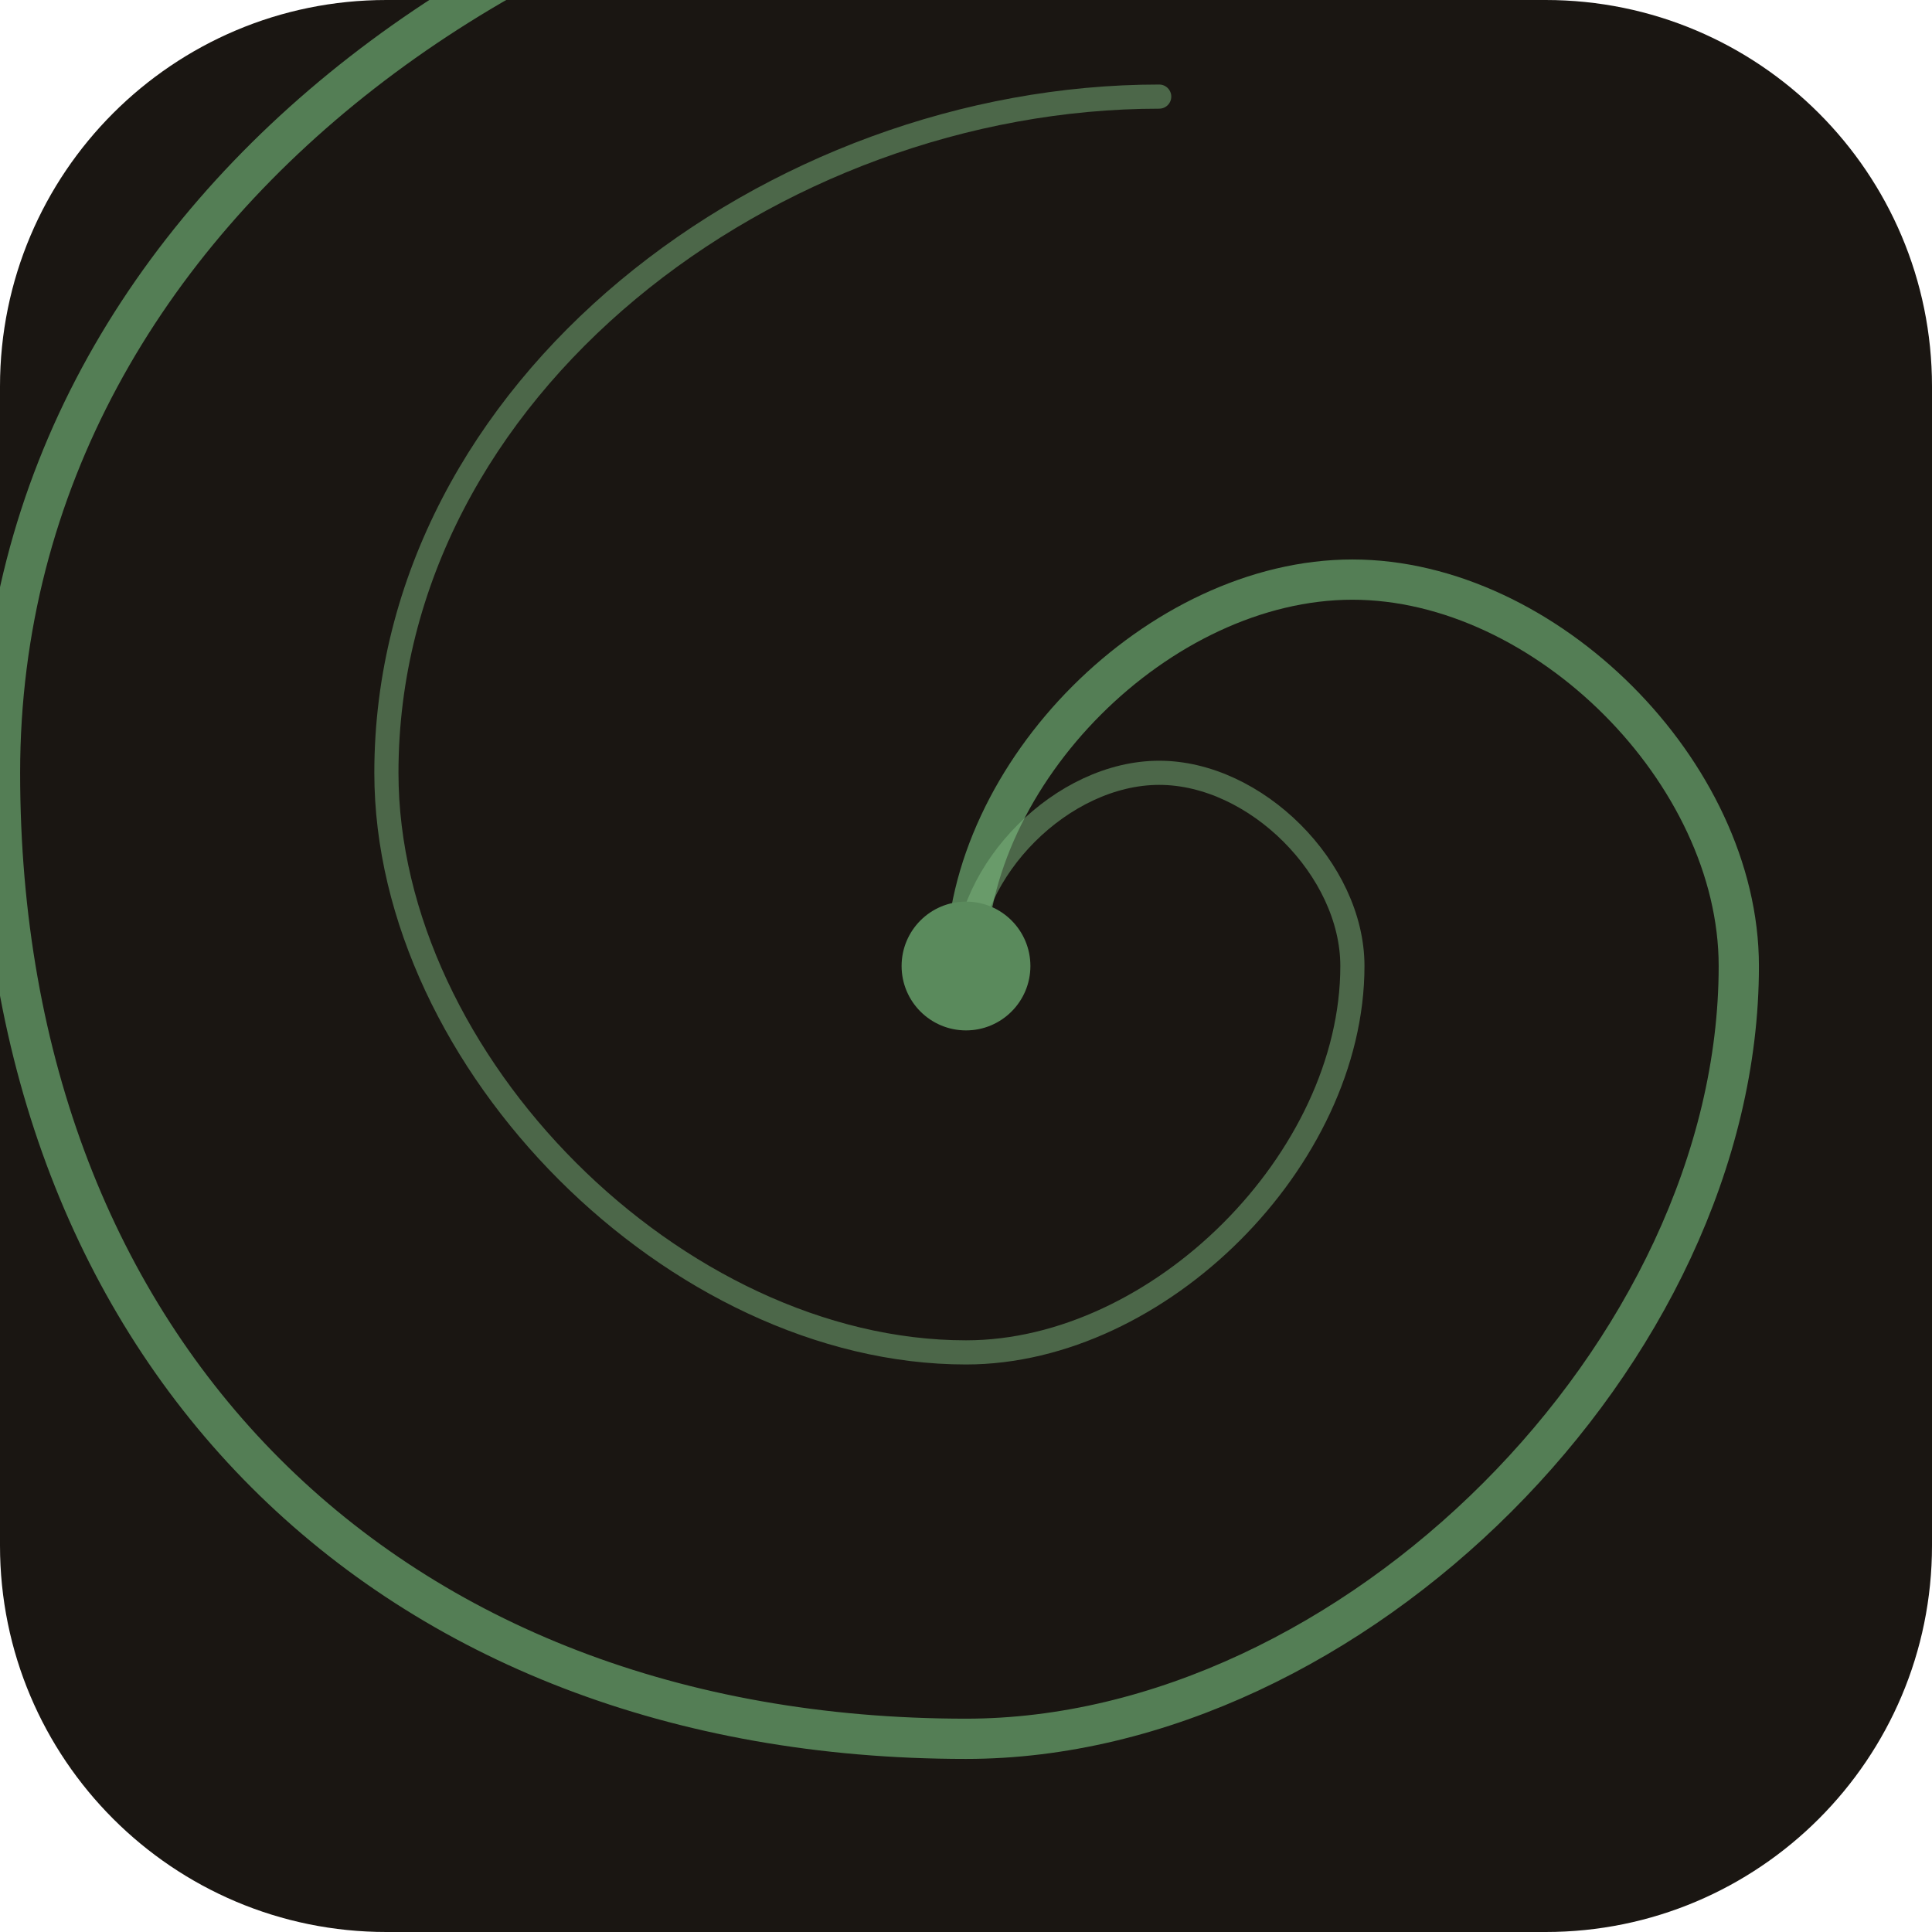
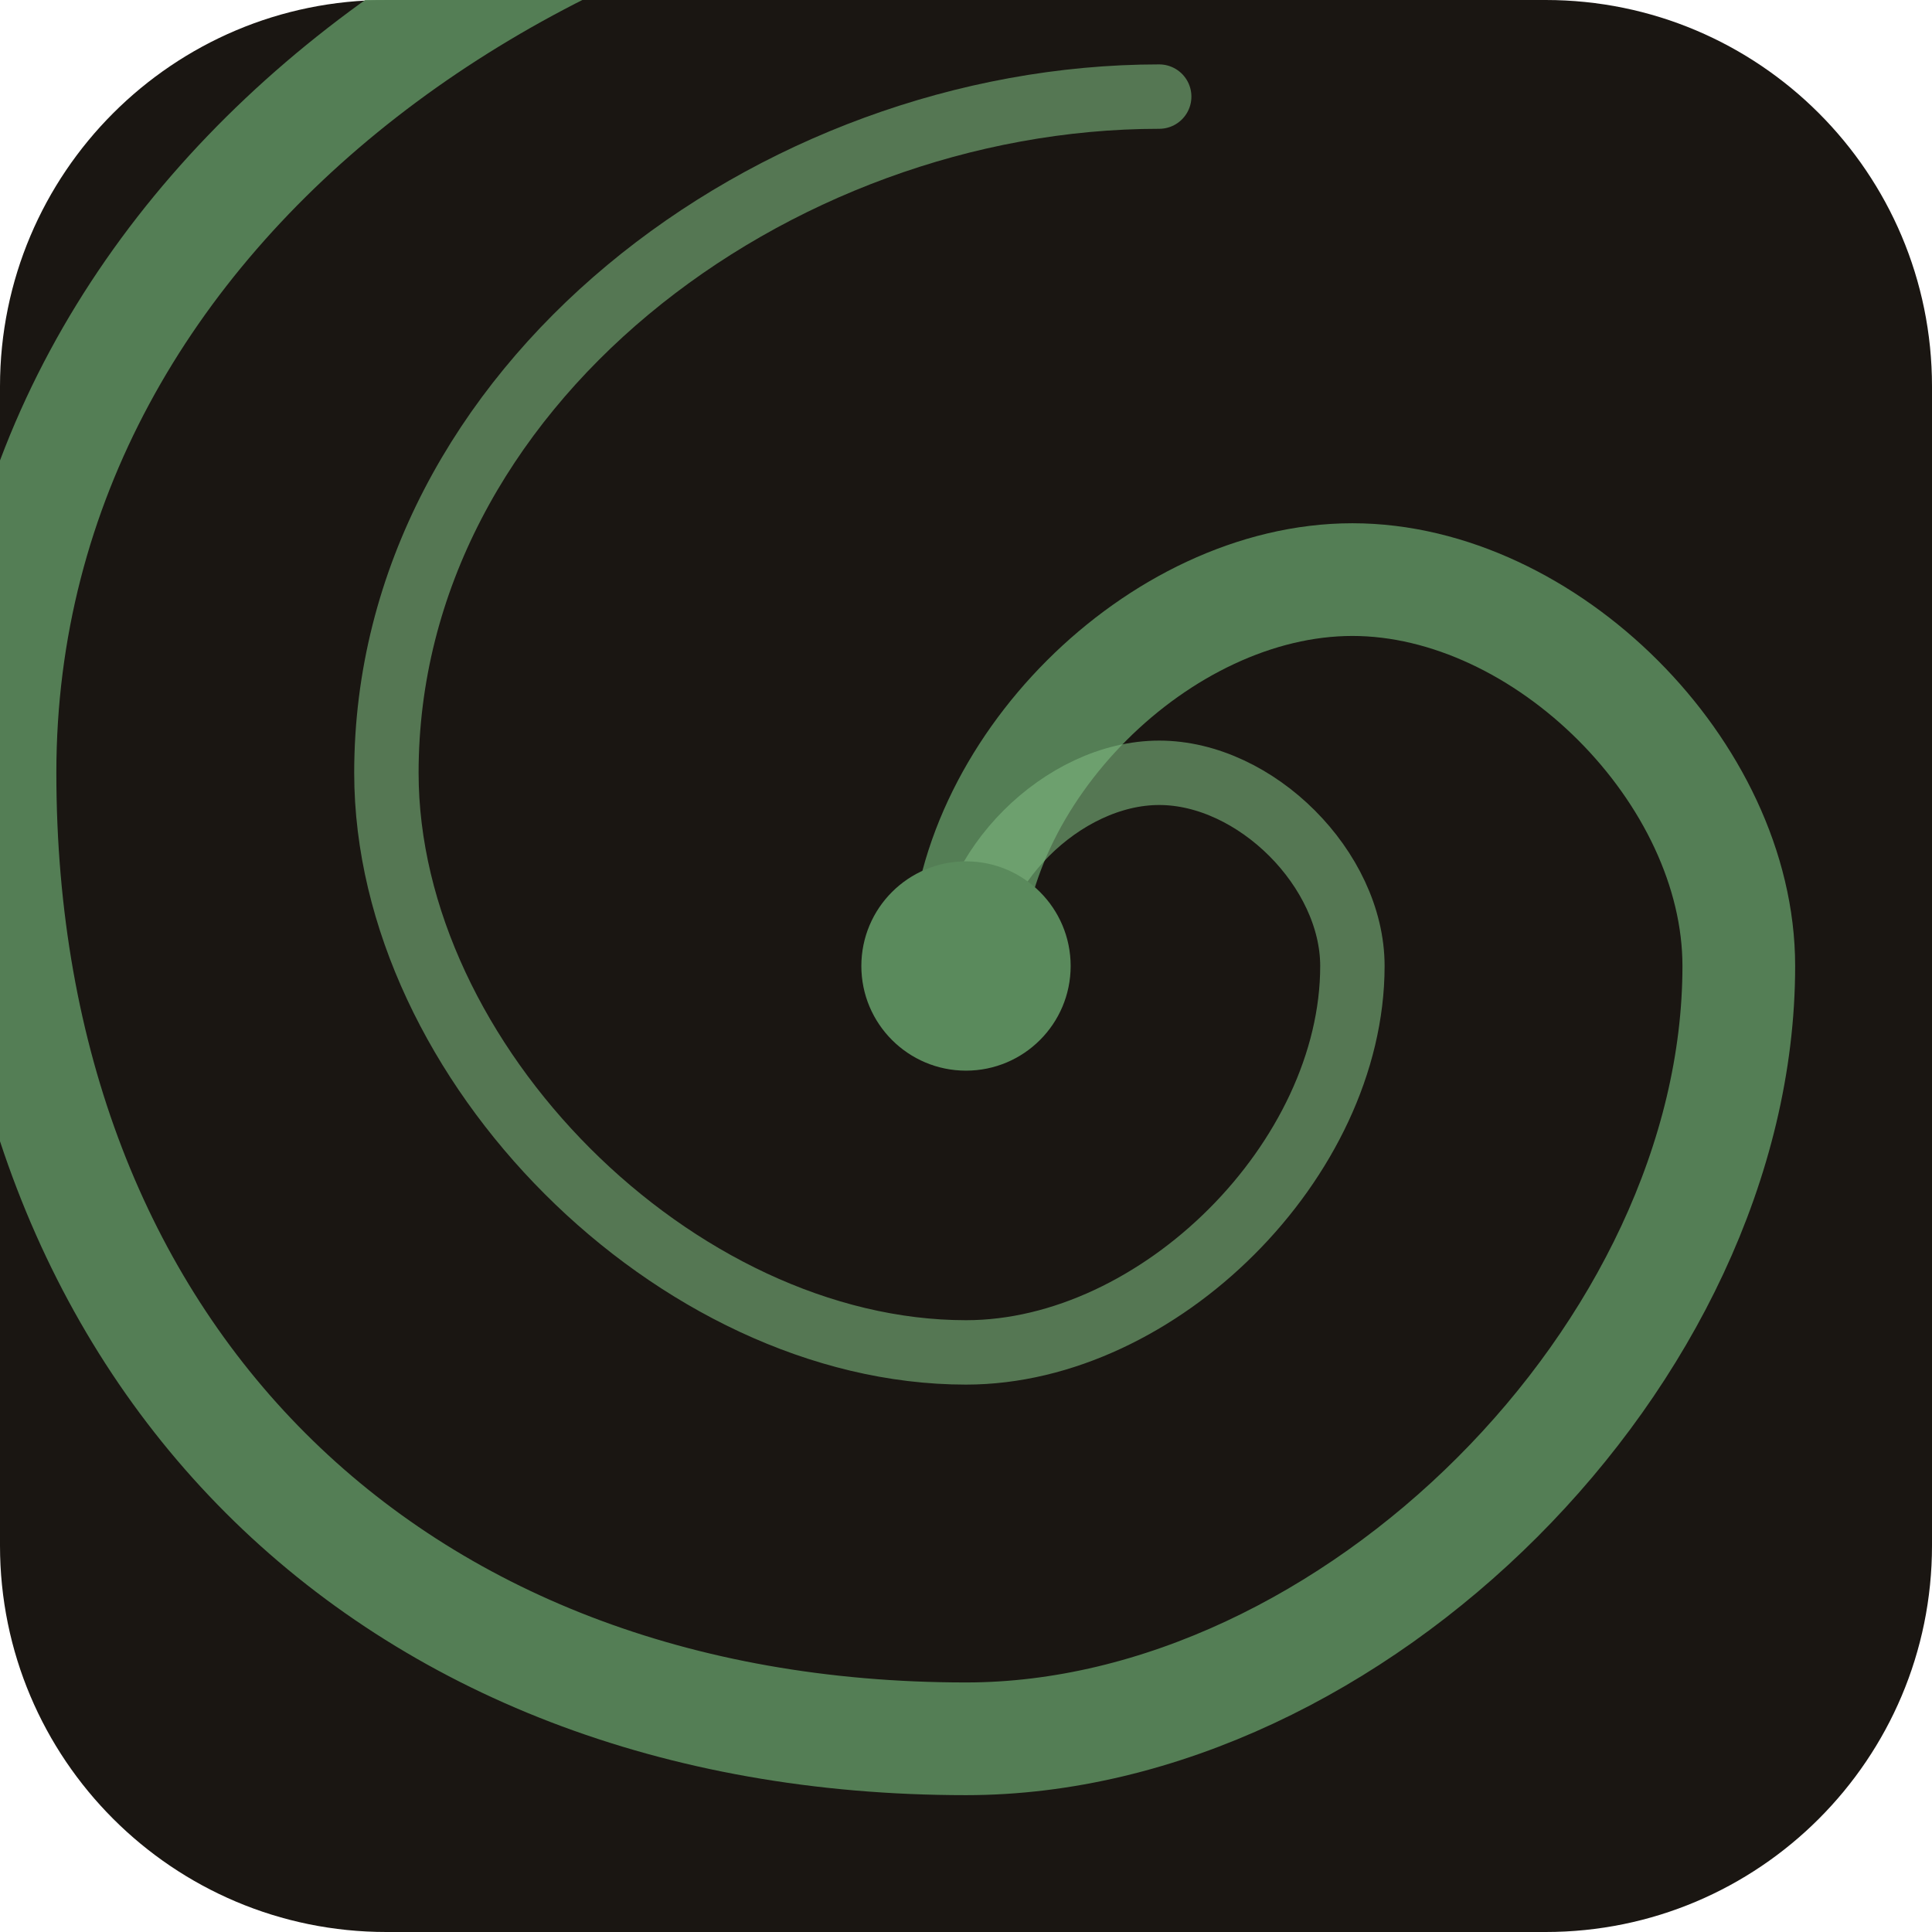
<svg xmlns="http://www.w3.org/2000/svg" viewBox="0 0 120 120">
  <rect width="120" height="120" rx="24" fill="#1a1612" />
-   <path d="M60 60 C60 48, 72 36, 84 36 C96 36, 108 48, 108 60 C108 84, 84 108, 60 108 C24 108, 0 84, 0 48 C0 12, 36 -12, 72 -12" stroke="#5a8a5c" stroke-width="2.5" fill="none" stroke-linecap="round" opacity="0.9" />
-   <path d="M60 60 C60 54, 66 48, 72 48 C78 48, 84 54, 84 60 C84 72, 72 84, 60 84 C42 84, 24 66, 24 48 C24 24, 48 6, 72 6" stroke="#7db87f" stroke-width="1.5" fill="none" stroke-linecap="round" opacity="0.5" />
-   <circle cx="60" cy="60" r="4" fill="#5a8a5c" />
+   <path d="M60 60 C60 48, 72 36, 84 36 C96 36, 108 48, 108 60 C108 84, 84 108, 60 108 C24 108, 0 84, 0 48 C0 12, 36 -12, 72 -12" stroke="#5a8a5c" stroke-width="7" fill="none" stroke-linecap="round" opacity="0.9" />
+   <path d="M60 60 C60 54, 66 48, 72 48 C78 48, 84 54, 84 60 C84 72, 72 84, 60 84 C42 84, 24 66, 24 48 C24 24, 48 6, 72 6" stroke="#7db87f" stroke-width="4" fill="none" stroke-linecap="round" opacity="0.6" />
+   <circle cx="60" cy="60" r="6.5" fill="#5a8a5c" />
</svg>
